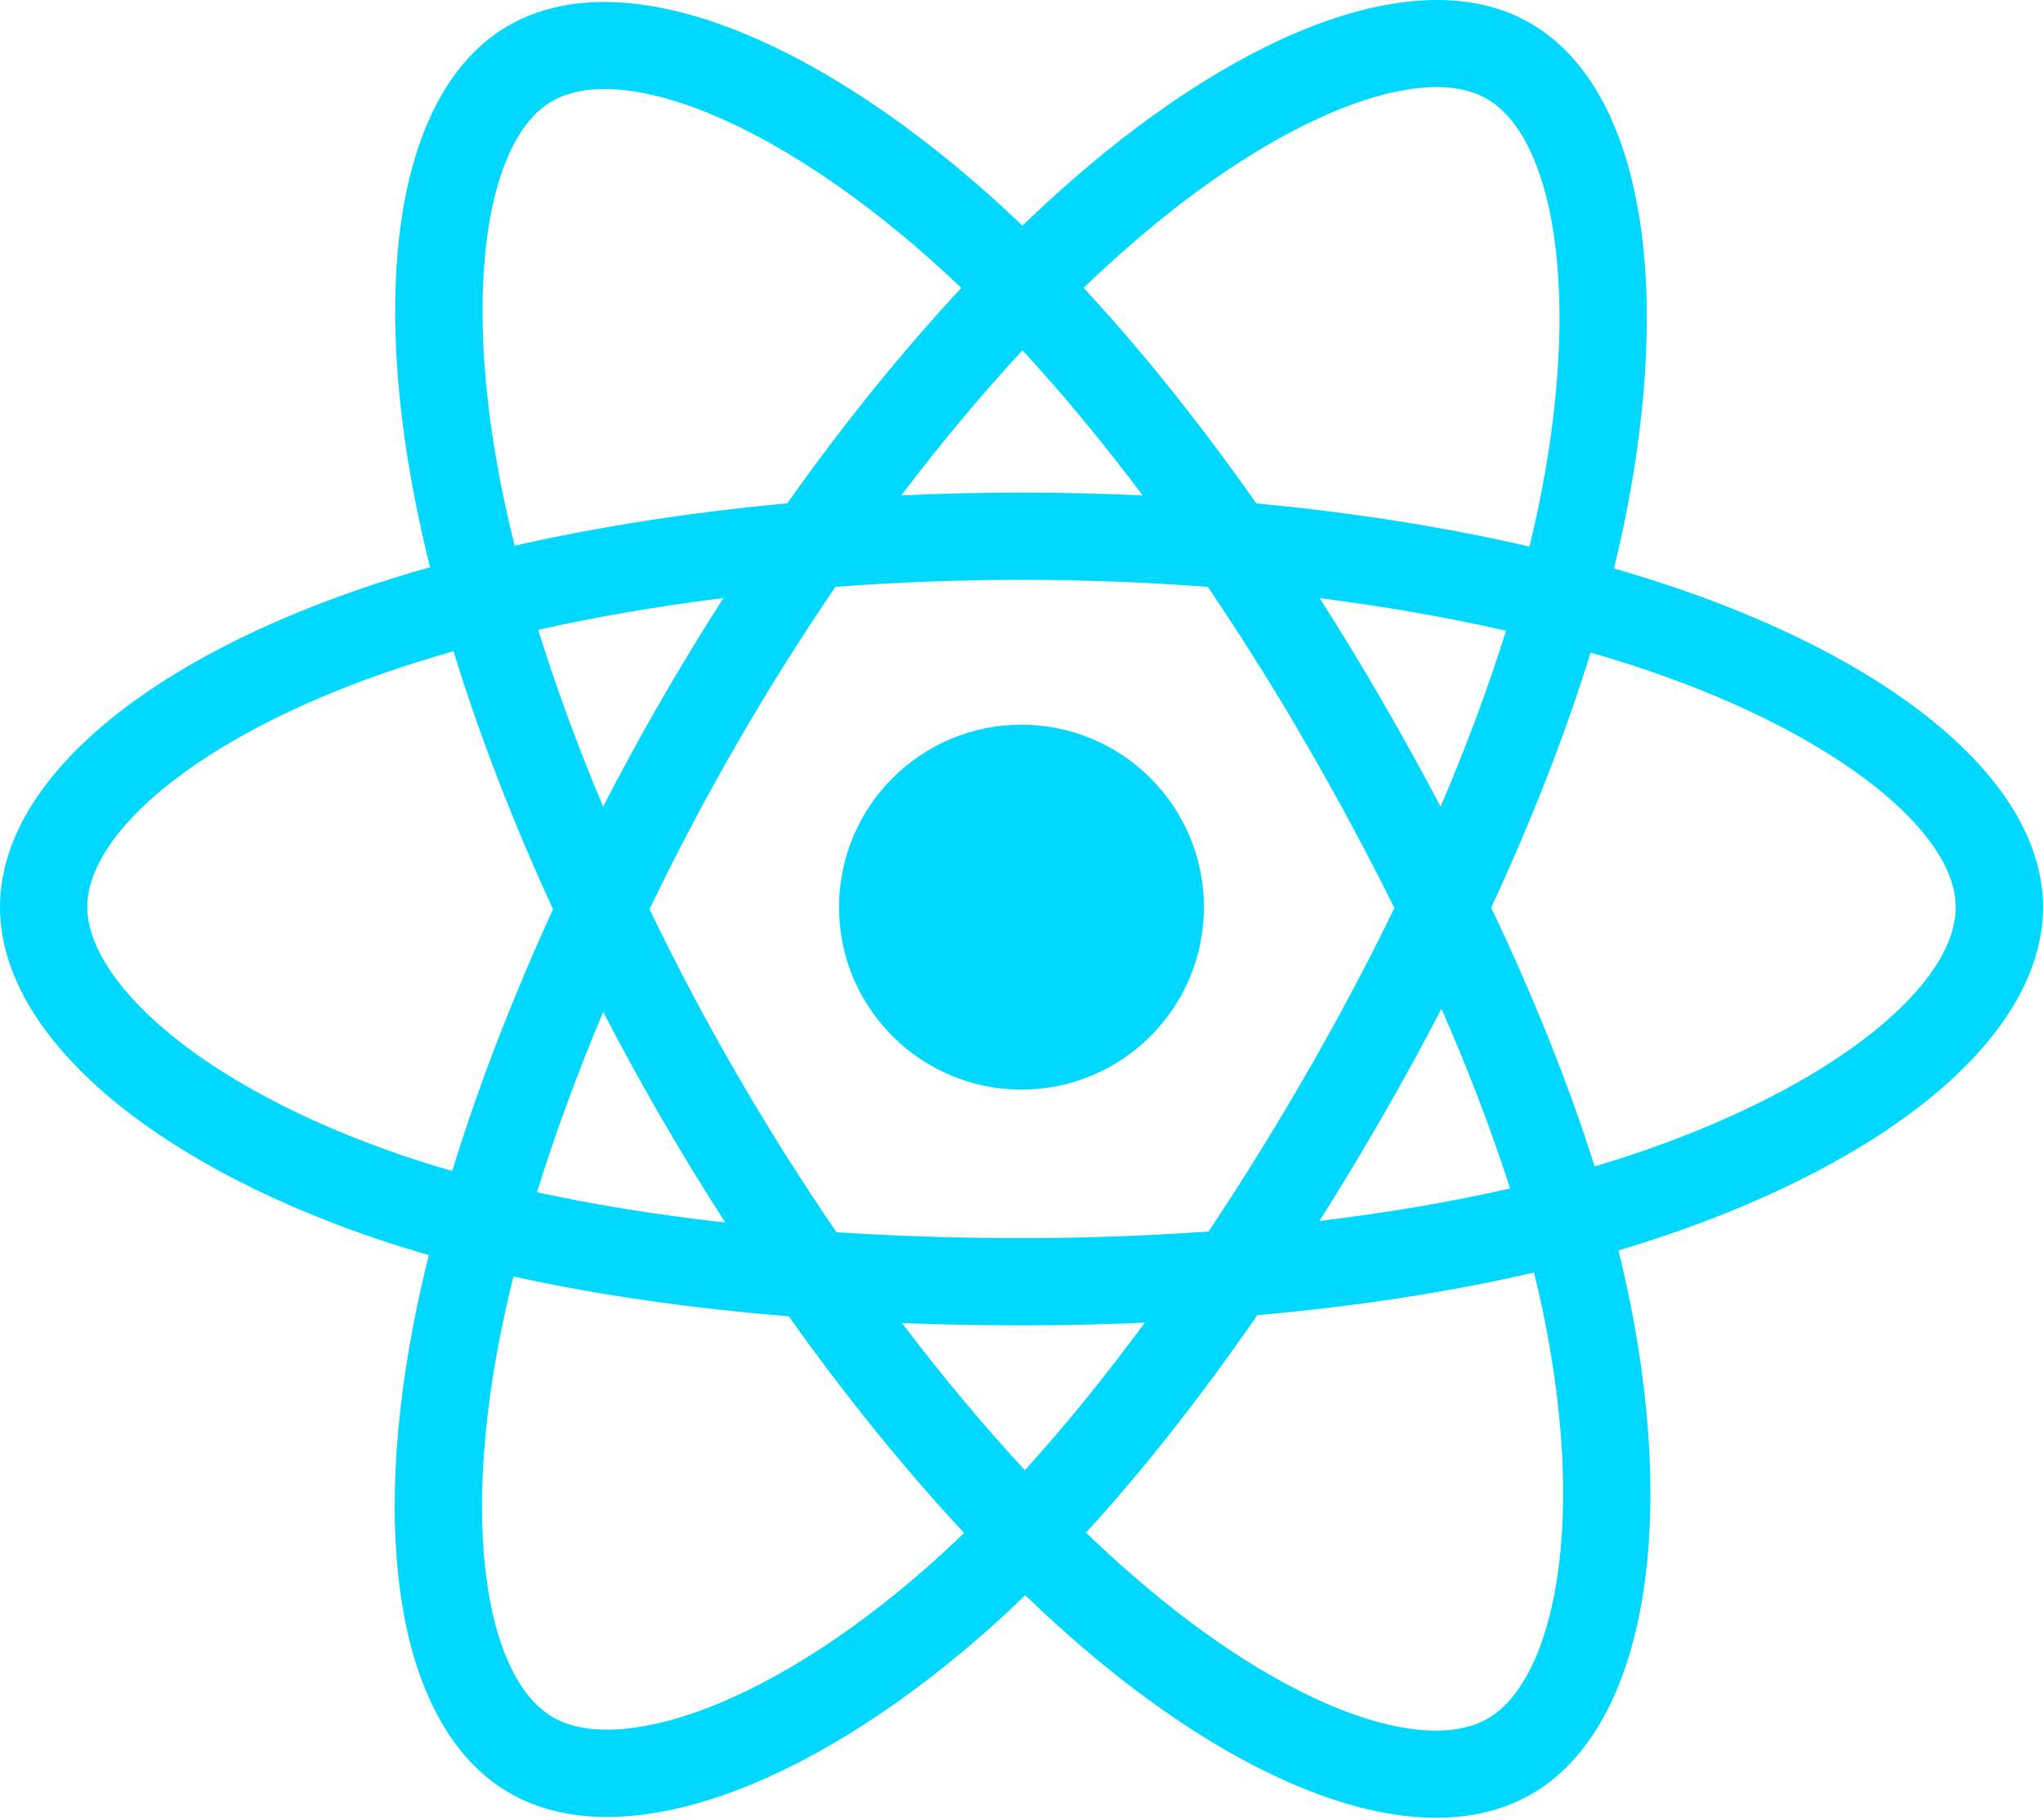
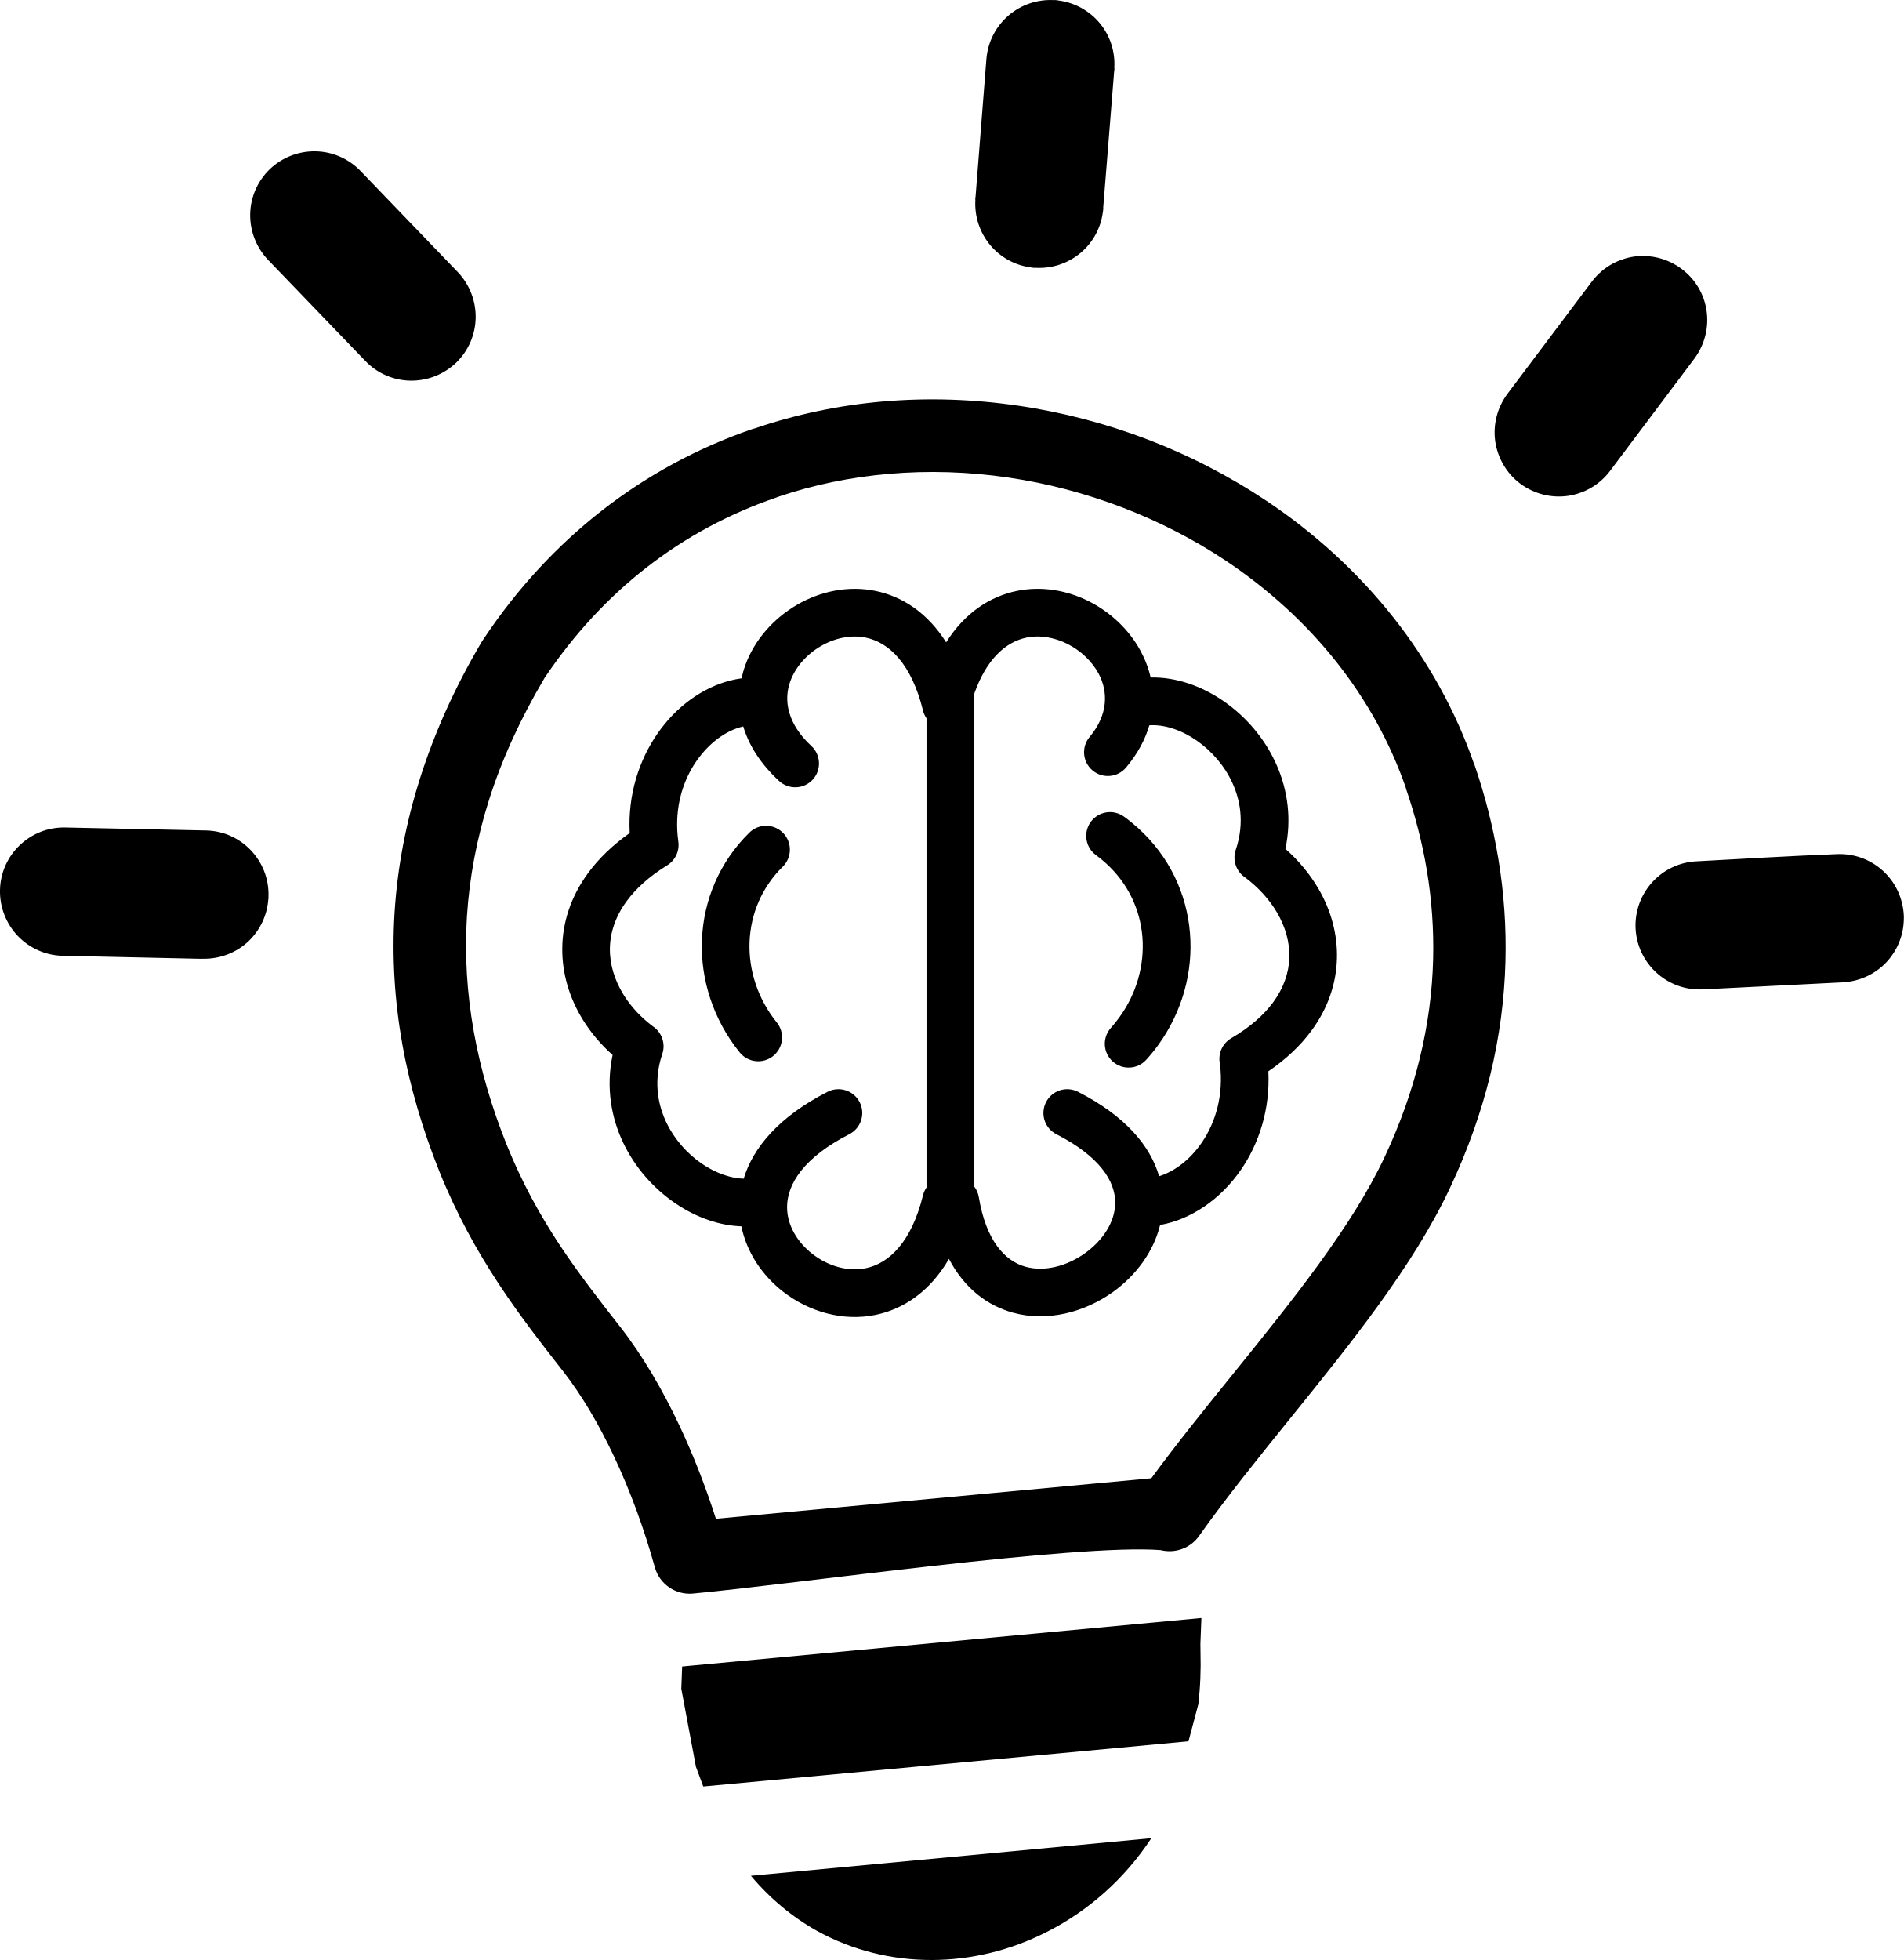
- <svg xmlns="http://www.w3.org/2000/svg" aria-hidden="true" role="img" class="iconify iconify--logos" width="35.93" height="32" preserveAspectRatio="xMidYMid meet" viewBox="0 0 256 228">
-   <path fill="#00D8FF" d="M210.483 73.824a171.49 171.49 0 0 0-8.24-2.597c.465-1.9.893-3.777 1.273-5.621c6.238-30.281 2.16-54.676-11.769-62.708c-13.355-7.7-35.196.329-57.254 19.526a171.23 171.23 0 0 0-6.375 5.848a155.866 155.866 0 0 0-4.241-3.917C100.759 3.829 77.587-4.822 63.673 3.233C50.33 10.957 46.379 33.89 51.995 62.588a170.974 170.974 0 0 0 1.892 8.48c-3.28.932-6.445 1.924-9.474 2.98C17.309 83.498 0 98.307 0 113.668c0 15.865 18.582 31.778 46.812 41.427a145.52 145.52 0 0 0 6.921 2.165a167.467 167.467 0 0 0-2.01 9.138c-5.354 28.2-1.173 50.591 12.134 58.266c13.744 7.926 36.812-.22 59.273-19.855a145.567 145.567 0 0 0 5.342-4.923a168.064 168.064 0 0 0 6.92 6.314c21.758 18.722 43.246 26.282 56.54 18.586c13.731-7.949 18.194-32.003 12.4-61.268a145.016 145.016 0 0 0-1.535-6.842c1.62-.48 3.21-.974 4.76-1.488c29.348-9.723 48.443-25.443 48.443-41.52c0-15.417-17.868-30.326-45.517-39.844Zm-6.365 70.984c-1.4.463-2.836.91-4.3 1.345c-3.24-10.257-7.612-21.163-12.963-32.432c5.106-11 9.31-21.767 12.459-31.957c2.619.758 5.16 1.557 7.61 2.4c23.69 8.156 38.14 20.213 38.14 29.504c0 9.896-15.606 22.743-40.946 31.14Zm-10.514 20.834c2.562 12.94 2.927 24.64 1.23 33.787c-1.524 8.219-4.59 13.698-8.382 15.893c-8.067 4.67-25.32-1.4-43.927-17.412a156.726 156.726 0 0 1-6.437-5.87c7.214-7.889 14.423-17.06 21.459-27.246c12.376-1.098 24.068-2.894 34.671-5.345a134.17 134.17 0 0 1 1.386 6.193ZM87.276 214.515c-7.882 2.783-14.16 2.863-17.955.675c-8.075-4.657-11.432-22.636-6.853-46.752a156.923 156.923 0 0 1 1.869-8.499c10.486 2.32 22.093 3.988 34.498 4.994c7.084 9.967 14.501 19.128 21.976 27.15a134.668 134.668 0 0 1-4.877 4.492c-9.933 8.682-19.886 14.842-28.658 17.94ZM50.35 144.747c-12.483-4.267-22.792-9.812-29.858-15.863c-6.35-5.437-9.555-10.836-9.555-15.216c0-9.322 13.897-21.212 37.076-29.293c2.813-.98 5.757-1.905 8.812-2.773c3.204 10.42 7.406 21.315 12.477 32.332c-5.137 11.18-9.399 22.249-12.634 32.792a134.718 134.718 0 0 1-6.318-1.979Zm12.378-84.26c-4.811-24.587-1.616-43.134 6.425-47.789c8.564-4.958 27.502 2.111 47.463 19.835a144.318 144.318 0 0 1 3.841 3.545c-7.438 7.987-14.787 17.08-21.808 26.988c-12.04 1.116-23.565 2.908-34.161 5.309a160.342 160.342 0 0 1-1.76-7.887Zm110.427 27.268a347.8 347.8 0 0 0-7.785-12.803c8.168 1.033 15.994 2.404 23.343 4.08c-2.206 7.072-4.956 14.465-8.193 22.045a381.151 381.151 0 0 0-7.365-13.322Zm-45.032-43.861c5.044 5.465 10.096 11.566 15.065 18.186a322.04 322.04 0 0 0-30.257-.006c4.974-6.559 10.069-12.652 15.192-18.18ZM82.802 87.83a323.167 323.167 0 0 0-7.227 13.238c-3.184-7.553-5.909-14.98-8.134-22.152c7.304-1.634 15.093-2.97 23.209-3.984a321.524 321.524 0 0 0-7.848 12.897Zm8.081 65.352c-8.385-.936-16.291-2.203-23.593-3.793c2.26-7.3 5.045-14.885 8.298-22.6a321.187 321.187 0 0 0 7.257 13.246c2.594 4.48 5.28 8.868 8.038 13.147Zm37.542 31.03c-5.184-5.592-10.354-11.779-15.403-18.433c4.902.192 9.899.29 14.978.29c5.218 0 10.376-.117 15.453-.343c-4.985 6.774-10.018 12.97-15.028 18.486Zm52.198-57.817c3.422 7.8 6.306 15.345 8.596 22.52c-7.422 1.694-15.436 3.058-23.88 4.071a382.417 382.417 0 0 0 7.859-13.026a347.403 347.403 0 0 0 7.425-13.565Zm-16.898 8.101a358.557 358.557 0 0 1-12.281 19.815a329.4 329.4 0 0 1-23.444.823c-7.967 0-15.716-.248-23.178-.732a310.202 310.202 0 0 1-12.513-19.846h.001a307.41 307.41 0 0 1-10.923-20.627a310.278 310.278 0 0 1 10.89-20.637l-.001.001a307.318 307.318 0 0 1 12.413-19.761c7.613-.576 15.42-.876 23.31-.876H128c7.926 0 15.743.303 23.354.883a329.357 329.357 0 0 1 12.335 19.695a358.489 358.489 0 0 1 11.036 20.54a329.472 329.472 0 0 1-11 20.722Zm22.56-122.124c8.572 4.944 11.906 24.881 6.52 51.026c-.344 1.668-.73 3.367-1.15 5.09c-10.622-2.452-22.155-4.275-34.23-5.408c-7.034-10.017-14.323-19.124-21.64-27.008a160.789 160.789 0 0 1 5.888-5.4c18.9-16.447 36.564-22.941 44.612-18.3ZM128 90.808c12.625 0 22.86 10.235 22.86 22.86s-10.235 22.86-22.86 22.86s-22.86-10.235-22.86-22.86s10.235-22.86 22.86-22.86Z" />
+ <svg xmlns="http://www.w3.org/2000/svg" shape-rendering="geometricPrecision" text-rendering="geometricPrecision" image-rendering="optimizeQuality" fill-rule="evenodd" clip-rule="evenodd" viewBox="0 0 497 511.56">
+   <path fill-rule="nonzero" d="M300.56 479.77c-7.13 10.81-16.58 19.02-27.16 24.39-18.88 9.69-41.39 10.11-60.11-.19-6.34-3.56-12.19-8.33-17.27-14.39l104.54-9.81zm-.19-302.95c3.34-.07 6.74.49 10.04 1.61 6.24 2.11 12.26 6.24 16.89 11.73 4.66 5.51 7.99 12.45 8.83 20.16.39 3.61.24 7.38-.58 11.23 3.5 3.1 6.4 6.61 8.59 10.35 3.32 5.67 5.05 11.96 4.86 18.35-.18 6.43-2.31 12.87-6.68 18.8-2.8 3.79-6.52 7.36-11.22 10.56.48 9.94-2.44 18.87-7.19 25.75-5.33 7.72-13.07 12.95-21.07 14.36-1.71 7.01-6.33 13.2-12.31 17.49-7.45 5.34-17.19 7.84-26.06 5.41-6.62-1.82-12.65-6.23-16.75-14.05-4.99 8.58-11.9 13.11-19.13 14.61-8.59 1.78-17.48-.85-24.17-6.05-5.44-4.24-9.51-10.26-10.89-17.06-2.83-.1-5.69-.65-8.48-1.6-6.08-2.05-11.96-6.05-16.56-11.36-4.6-5.31-7.97-12-9.01-19.45-.55-3.94-.46-8.07.44-12.3-3.09-2.76-5.73-5.89-7.8-9.26-3.49-5.66-5.42-12.06-5.34-18.67.07-6.63 2.18-13.36 6.76-19.59 2.7-3.69 6.29-7.2 10.84-10.42-.07-1.3-.07-2.58-.03-3.84.36-9.69 3.94-18.22 9.14-24.58 5.37-6.58 12.6-10.92 20.03-11.95h.04c.27-1.21.62-2.41 1.05-3.58 2.4-6.51 7.35-12.07 13.42-15.6 6.09-3.55 13.42-5.11 20.56-3.63 6.88 1.43 13.47 5.6 18.4 13.41 4.93-7.81 11.52-11.98 18.4-13.41 6.49-1.35 13.15-.18 18.89 2.71 5.66 2.86 10.5 7.44 13.47 12.95 1.18 2.19 2.07 4.51 2.62 6.92zm-46.02 4.16v128.75c.59.78 1 1.71 1.17 2.74 1.85 11.23 6.73 16.65 12.22 18.16 5.06 1.38 10.89-.24 15.53-3.57 4.55-3.26 7.81-8.06 7.85-13.09.05-5.72-4.14-12.21-15.36-17.94a6.219 6.219 0 0 1-2.7-8.36 6.21 6.21 0 0 1 8.36-2.71c12.44 6.36 18.89 14.18 21.16 22.04 4.11-1.28 8.1-4.37 11.09-8.71 3.69-5.35 5.8-12.54 4.79-20.6-.56-2.57.56-5.32 2.96-6.72 4.85-2.83 8.45-6.01 10.9-9.33 2.79-3.78 4.14-7.8 4.26-11.73.11-3.97-1.03-7.99-3.21-11.72-1.99-3.4-4.83-6.55-8.35-9.19a6.243 6.243 0 0 1-2.44-7.18c1.2-3.53 1.52-6.97 1.17-10.18-.56-5.07-2.8-9.71-5.96-13.44-3.17-3.75-7.22-6.56-11.38-7.97-2.18-.74-4.36-1.07-6.38-.93-1.07 3.69-3.04 7.41-6.08 11.03-2.21 2.62-6.13 2.96-8.75.75a6.21 6.21 0 0 1-.76-8.74c4.85-5.75 4.88-11.8 2.34-16.54-1.76-3.25-4.68-6-8.11-7.73-3.36-1.69-7.15-2.39-10.74-1.65-5.27 1.1-10.36 5.46-13.58 14.56zm31.76 42.21a6.227 6.227 0 0 1-1.37-8.68 6.227 6.227 0 0 1 8.68-1.37c1.29.94 2.48 1.91 3.57 2.89 8.3 7.46 12.83 17.32 13.65 27.53.83 10.09-1.99 20.54-8.36 29.29-.87 1.21-1.89 2.46-3.06 3.75-2.29 2.54-6.23 2.74-8.77.43a6.203 6.203 0 0 1-.44-8.77c.71-.8 1.45-1.71 2.18-2.72 4.58-6.3 6.61-13.79 6.03-21.01-.58-7.12-3.75-14.01-9.54-19.24-.82-.76-1.69-1.46-2.57-2.1zm-44.25-35.71-.04-.05-.04-.06-.11-.18-.01-.02-.25-.47-.03-.05-.01-.01-.02-.06-.09-.21-.03-.05-.03-.06v-.02l-.02-.05-.08-.2-.01-.03-.01-.04-.03-.11-.01-.03-.02-.06-.01-.05-.01-.03-.02-.06-.01-.06-.01-.01-.02-.08-.01-.05c-3-12.13-8.83-17.69-14.88-18.95-3.97-.83-8.19.12-11.78 2.21-3.64 2.12-6.57 5.37-7.95 9.12-1.85 5.01-.76 11.17 5.49 16.95 2.51 2.33 2.66 6.27.34 8.78-2.33 2.52-6.27 2.67-8.78.34-4.93-4.56-7.92-9.41-9.35-14.23-3.91.9-7.79 3.49-10.89 7.28-3.62 4.39-6.1 10.34-6.35 17.14-.07 1.8.03 3.7.3 5.67.32 2.36-.74 4.81-2.89 6.14-4.69 2.89-8.18 6.07-10.61 9.38-2.96 4.04-4.32 8.27-4.37 12.37-.05 4.12 1.23 8.24 3.53 11.99 1.94 3.15 4.6 6.01 7.79 8.38a6.238 6.238 0 0 1 2.36 7.13c-1.28 3.78-1.55 7.46-1.07 10.88.69 4.92 2.96 9.41 6.08 13.01 3.13 3.62 7.09 6.33 11.15 7.7 1.72.59 3.43.92 5.08.97 2.44-8.07 9.14-16.15 21.91-22.68 3.06-1.56 6.81-.35 8.37 2.71 1.56 3.05.35 6.8-2.71 8.36-11.81 6.03-16.25 12.99-16.24 19.05 0 4.71 2.69 9.15 6.62 12.2 3.99 3.11 9.15 4.71 13.97 3.71 6.06-1.26 11.9-6.84 14.89-19.01.19-.75.5-1.44.92-2.04V187.48zm-46.25 29.84a6.223 6.223 0 0 1 8.8.07c2.41 2.45 2.37 6.39-.07 8.8-5.5 5.4-8.37 12.39-8.67 19.54-.31 7.35 2.09 14.91 7.11 21.14 2.15 2.67 1.73 6.59-.95 8.75a6.234 6.234 0 0 1-8.75-.95c-6.95-8.63-10.27-19.15-9.84-29.44.42-10.21 4.52-20.2 12.37-27.91zm-48.62 140.57c-5.61-7.17-11.33-14.49-16.86-22.89-5.62-8.56-10.91-18.04-15.41-29.18-4.41-11.02-7.71-22.14-9.71-33.37-2-11.28-2.73-22.74-2-34.38v-.03c.74-11.56 2.92-23.27 6.7-35.1 3.75-11.78 9.04-23.58 16-35.36l.57-.87c8.9-13.35 19.3-24.43 30.72-33.36a134.777 134.777 0 0 1 39.26-21.32l.76-.22c10.92-3.72 22.12-6.03 33.32-7.01 11.85-1.04 23.83-.63 35.63 1.11 11.55 1.7 22.9 4.69 33.74 8.84 10.81 4.14 21.2 9.5 30.87 15.95 12.53 8.37 23.81 18.62 33.2 30.51 8.97 11.37 16.2 24.24 21.09 38.39h.04c2.64 7.68 4.79 15.87 6.22 24.53a140.55 140.55 0 0 1 1.86 26.85c-.25 9.65-1.53 19.62-4.02 29.81-2.34 9.51-5.76 19.27-10.43 29.2-9.56 20.39-25.92 40.64-41.95 60.47-8.32 10.31-16.57 20.52-23.56 30.4-2.31 3.29-6.35 4.65-10.04 3.72-21.99-1.69-95.08 8.83-122.11 11.34a9.436 9.436 0 0 1-9.95-6.89c-2.73-9.87-6.34-19.75-10.59-28.79-3.96-8.43-8.48-16.12-13.35-22.35zm-1.09-33.26c5.06 7.68 10.56 14.73 15.97 21.64 5.75 7.35 11.02 16.29 15.57 25.97 3.62 7.7 6.8 15.89 9.44 24.16l113.67-10.57c6.55-8.95 13.89-18.04 21.31-27.21 15.37-19.02 31.05-38.43 39.58-56.62 4.11-8.74 7.12-17.32 9.16-25.66 2.19-8.89 3.29-17.51 3.51-25.8.21-8.08-.39-15.88-1.63-23.38-1.23-7.38-3.12-14.54-5.49-21.42l.04-.01c-4.18-12.08-10.37-23.09-18.06-32.83-8.11-10.27-17.94-19.17-28.9-26.51-8.37-5.58-17.49-10.27-27.1-13.95-9.58-3.67-19.59-6.31-29.74-7.8-10.32-1.52-20.83-1.87-31.26-.96-9.86.86-19.55 2.83-28.82 5.98l-.74.28c-11.97 4.12-23.39 10.17-33.79 18.3-9.79 7.65-18.75 17.2-26.49 28.74l-.13.23c-6.3 10.66-11.03 21.14-14.3 31.43-3.27 10.24-5.16 20.44-5.81 30.58-.63 10.06.02 20.05 1.78 29.97 1.78 9.98 4.69 19.85 8.6 29.6 4 9.91 8.68 18.3 13.63 25.84zm157.09 79.94h.04-.04zm.05-.01c.03 0 .08-.01 0 0zM257.49 15.44c.38-4.64 2.57-8.66 5.84-11.44 3.19-2.73 7.46-4.25 11.98-3.96V0c.39.02.77.08 1.15.15 4.2.57 7.89 2.7 10.46 5.7 2.74 3.19 4.25 7.42 3.96 11.98h.05c-.02.3-.04.6-.09.85l-2.86 35.64h.04c-.01.38-.08.76-.14 1.15-.58 4.24-2.7 7.89-5.71 10.46a16.827 16.827 0 0 1-11.98 3.96v.04c-.38-.02-.76-.08-1.14-.14-4.25-.58-7.9-2.7-10.47-5.71a16.827 16.827 0 0 1-3.96-11.98h-.04c.02-.3.03-.6.09-.85l2.82-35.81zM70 67.85a16.903 16.903 0 0 1-4.69-11.93 16.7 16.7 0 0 1 5.09-11.74 16.86 16.86 0 0 1 11.93-4.69c4.27.06 8.54 1.79 11.74 5.09l25.41 26.41c3.19 3.34 4.75 7.66 4.69 11.93-.07 4.32-1.8 8.54-5.09 11.74a16.91 16.91 0 0 1-11.94 4.69c-4.31-.07-8.54-1.8-11.73-5.1L70 67.85zm-53.88 181.6c-4.52-.16-8.56-2.14-11.47-5.16A16.888 16.888 0 0 1 0 232.31c.08-4.61 2.07-8.78 5.18-11.73 3.11-2.95 7.31-4.73 11.97-4.6l36.6.77c4.62.08 8.78 2.06 11.73 5.17 2.96 3.12 4.73 7.32 4.61 11.97l-.02.26h.04l-.07.6c-.32 4.3-2.24 8.08-5.13 10.88-3.11 2.94-7.31 4.68-11.97 4.6l-.25-.02-.01.05-.38-.02-36.18-.79zm463.48-26.53.55-.01c4.37-.02 8.34 1.61 11.35 4.34 3.18 2.87 5.22 7 5.48 11.59l-.01.17c.05 0 .02.47.02.55.01 4.37-1.62 8.34-4.35 11.36-2.87 3.17-7 5.21-11.59 5.47l-36.57 1.84c-4.63.22-8.9-1.47-12.04-4.33-3.18-2.87-5.26-7-5.48-11.59a16.74 16.74 0 0 1 4.34-12.04c2.87-3.17 7-5.26 11.59-5.47 12.22-.66 24.49-1.4 36.71-1.88zM415.57 73.46c2.81-3.69 6.78-5.87 11-6.5 4.23-.57 8.66.44 12.4 3.21l.04.04a16.55 16.55 0 0 1 6.5 11.01c.58 4.22-.44 8.65-3.21 12.39l-22 29.29c-2.77 3.69-6.78 5.91-11.05 6.53-4.22.58-8.65-.43-12.4-3.2-3.69-2.77-5.91-6.83-6.53-11.05-.58-4.22.43-8.66 3.2-12.4l22.05-29.32zM313.62 422.3l-.26 6.79.03 2.36c.13 4.45-.06 8.94-.57 13.36l-2.57 9.67-126.67 11.8-1.91-5.14-3.82-20.36.22-5.82 135.55-12.66z" />
</svg>
